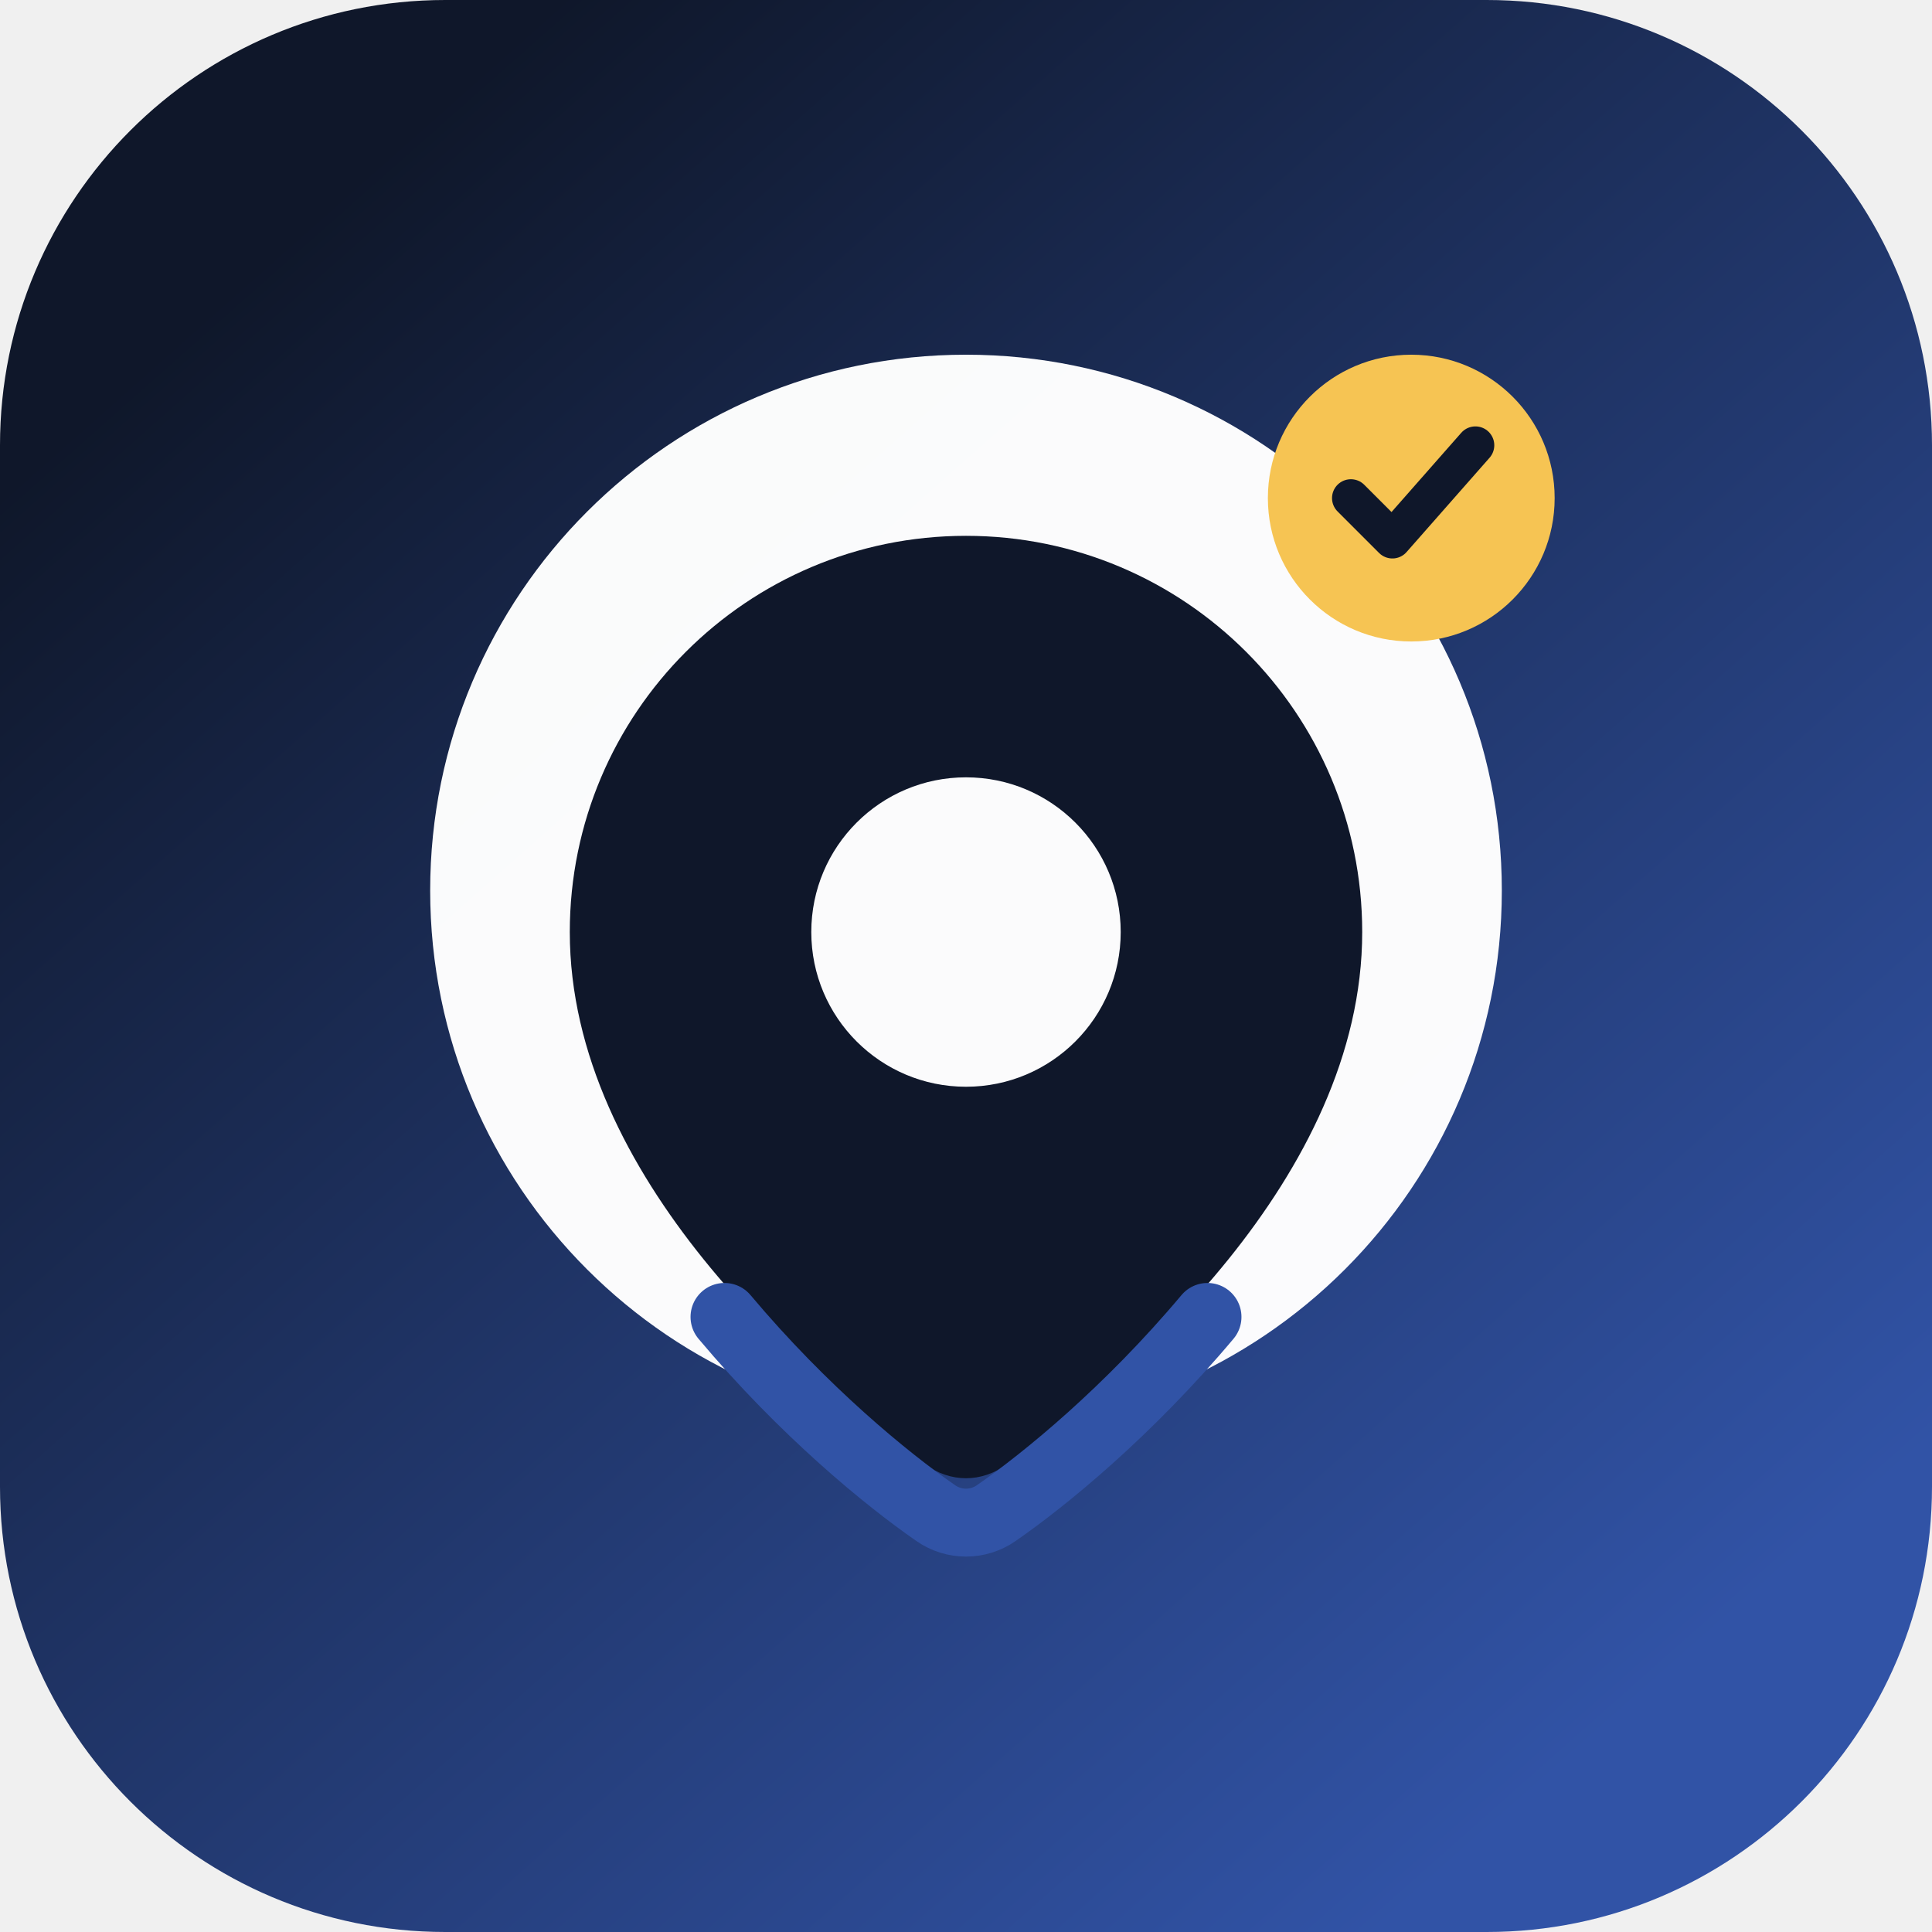
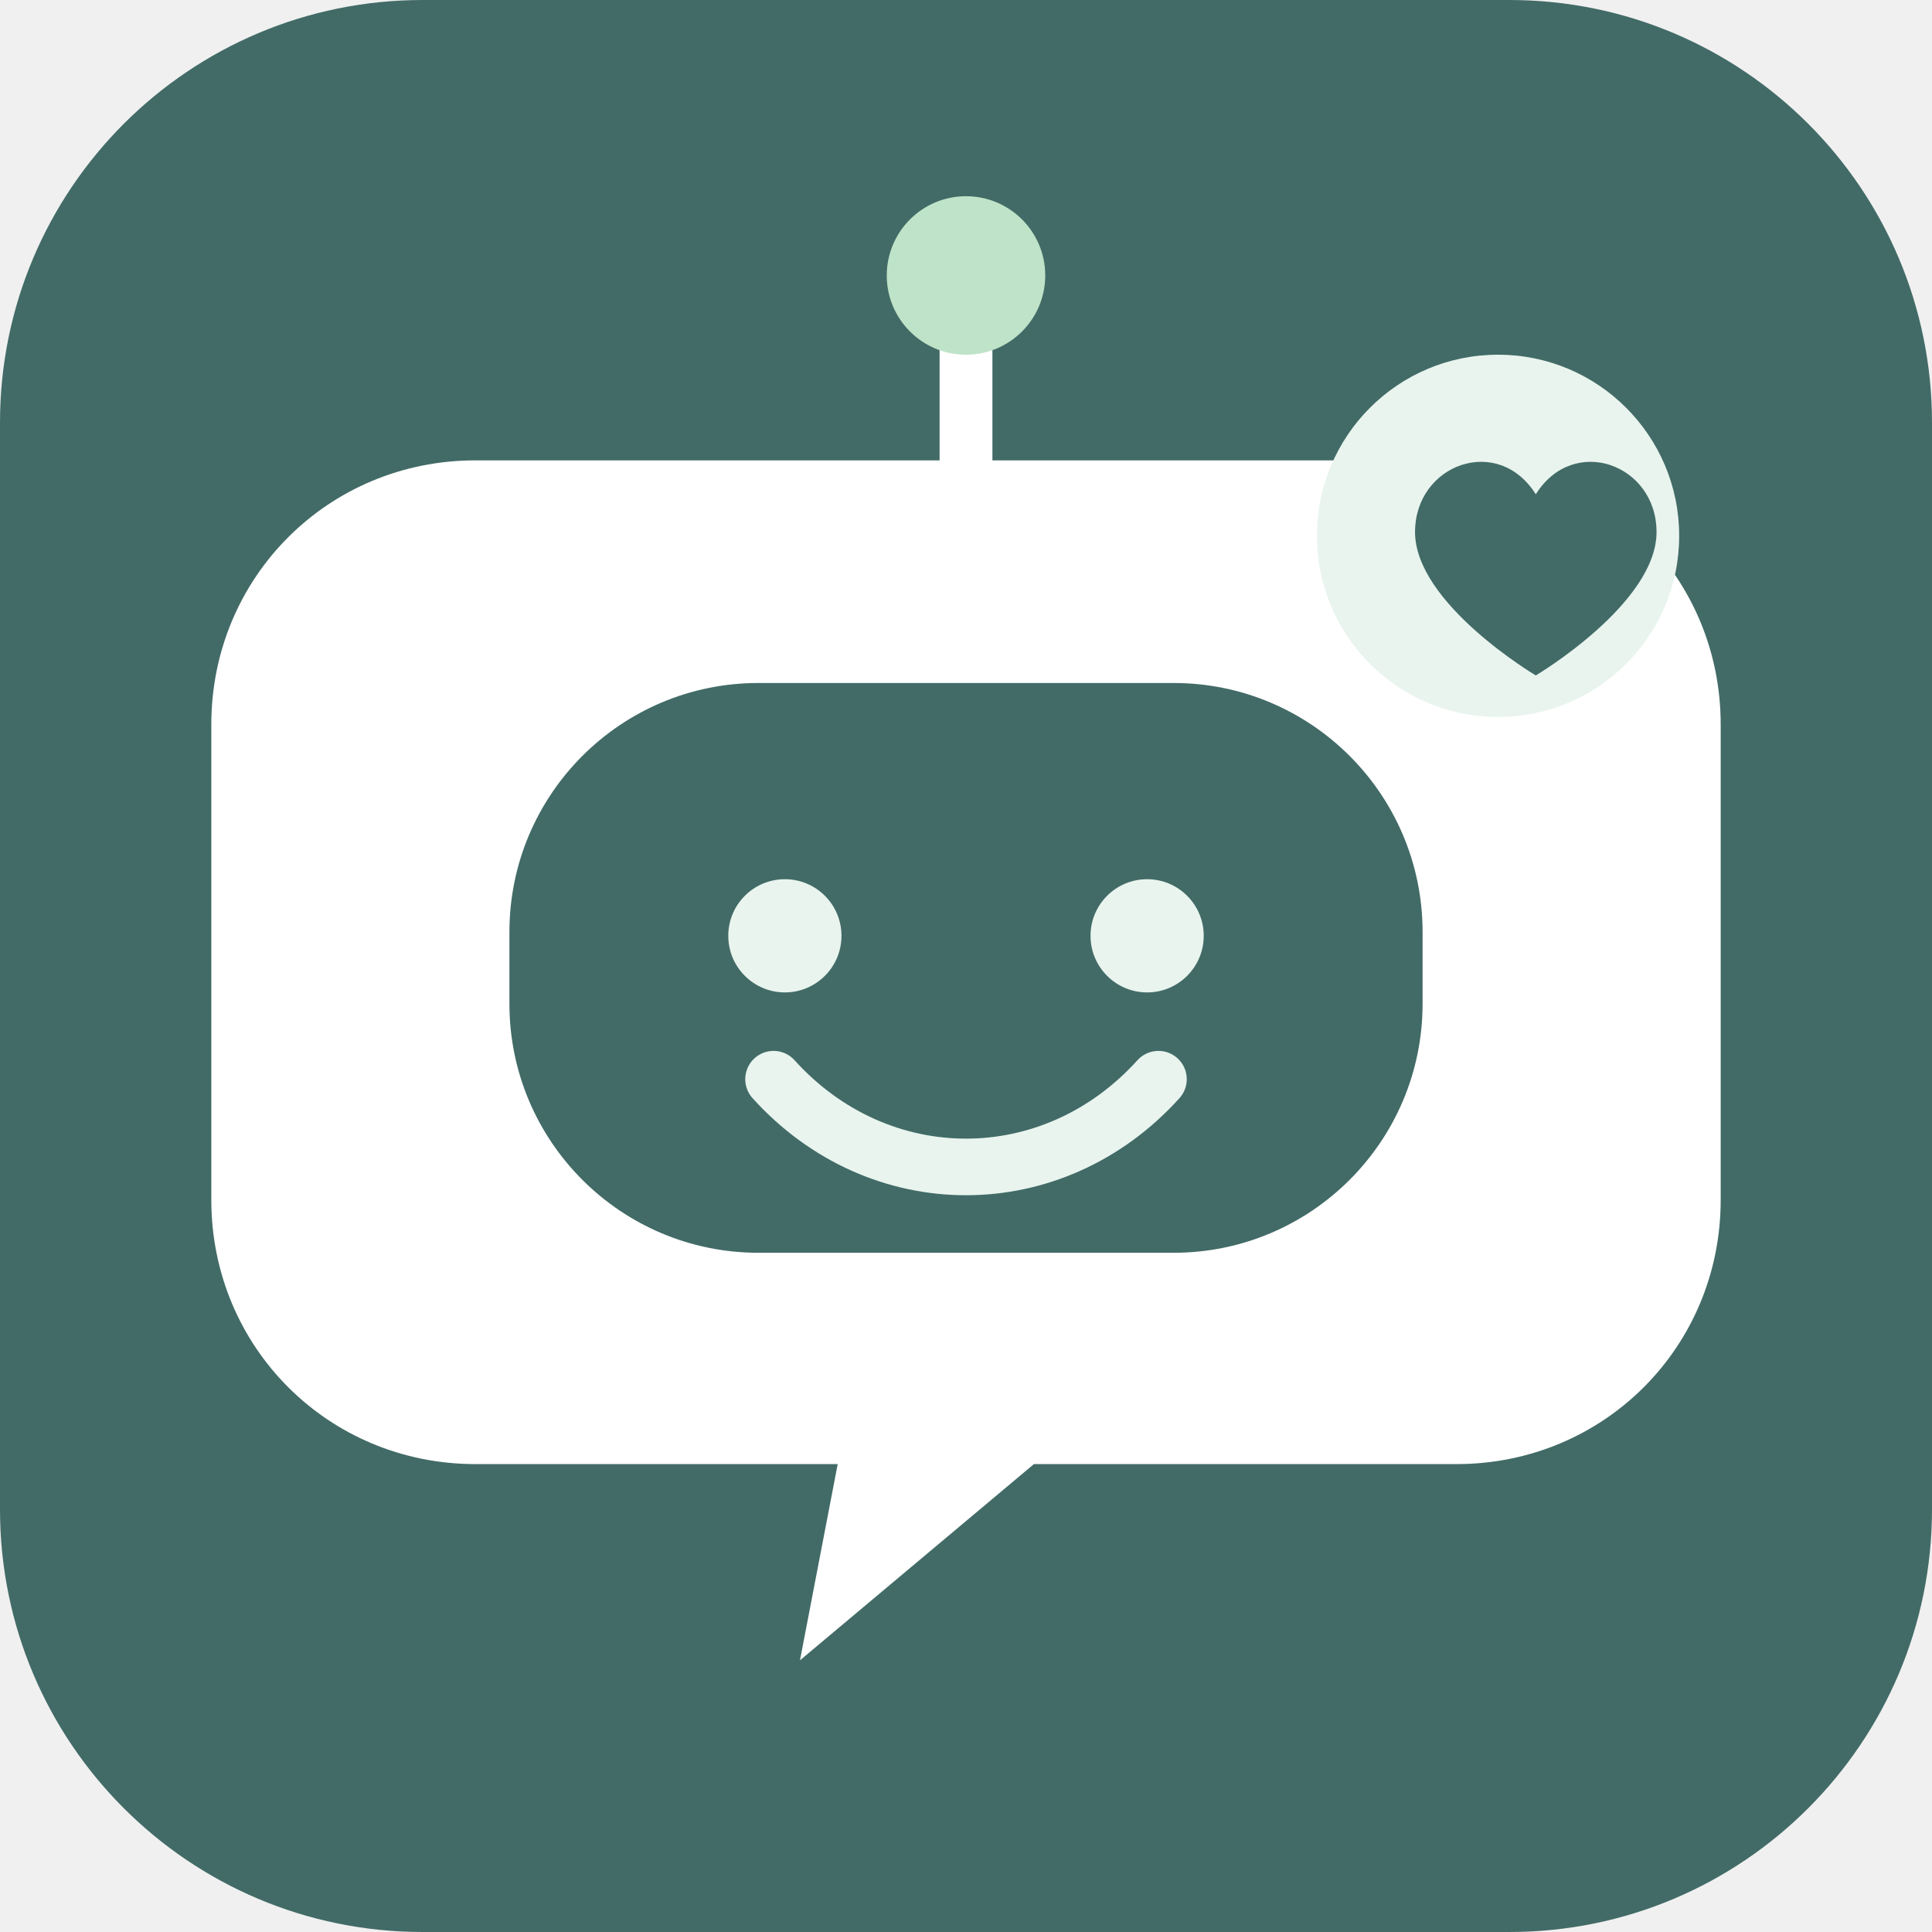
<svg xmlns="http://www.w3.org/2000/svg" viewBox="0 0 512 512">
-   <defs>
-     <linearGradient id="g" x1="80" y1="60" x2="430" y2="455" gradientUnits="userSpaceOnUse">
-       <stop stop-color="#0F172A" />
-       <stop offset="1" stop-color="#3153A6" />
-     </linearGradient>
-   </defs>
-   <rect width="512" height="512" rx="118" fill="url(#g)" />
-   <circle cx="256" cy="236" r="142" fill="#FFFFFF" opacity=".98" />
-   <path d="M256 142c-58 0-105 47-105 105 0 65 63 119 94 141 7 5 15 5 22 0 31-22 94-76 94-141 0-58-47-105-105-105Zm0 64a41 41 0 1 1 0 82 41 41 0 0 1 0-82Z" fill="#0F172A" />
-   <path d="M192 349c21 25 43 43 56 52a14 14 0 0 0 16 0c13-9 35-27 56-52" fill="none" stroke="#3153A6" stroke-width="18" stroke-linecap="round" />
-   <circle cx="374" cy="132" r="38" fill="#F6C453" />
-   <path d="m358 132 11 11 22-25" fill="none" stroke="#0F172A" stroke-width="10" stroke-linecap="round" stroke-linejoin="round" />
+   <rect width="512" height="512" rx="112" fill="#426b67" />
+   <path d="M126 122h260c39 0 70 31 70 70v126c0 39-31 70-70 70H274l-62 52 10-52h-96c-39 0-70-31-70-70V192c0-39 31-70 70-70z" fill="#fff" />
+   <rect x="135" y="181" width="242" height="151" rx="66" fill="#426b67" />
+   <circle cx="208" cy="248" r="15" fill="#e9f4ee" />
+   <circle cx="304" cy="248" r="15" fill="#e9f4ee" />
+   <path d="M205 286c28 31 74 31 102 0" fill="none" stroke="#e9f4ee" stroke-width="15" stroke-linecap="round" />
+   <path d="M256 122V91" stroke="#fff" stroke-width="14" stroke-linecap="round" />
+   <circle cx="256" cy="73" r="21" fill="#bfe3c8" />
+   <circle cx="397" cy="142" r="48" fill="#e9f4ee" />
+   <path d="M375 141c0-18 22-26 32-10 10-16 32-8 32 10 0 19-32 38-32 38s-32-19-32-38z" fill="#426b67" />
</svg>
